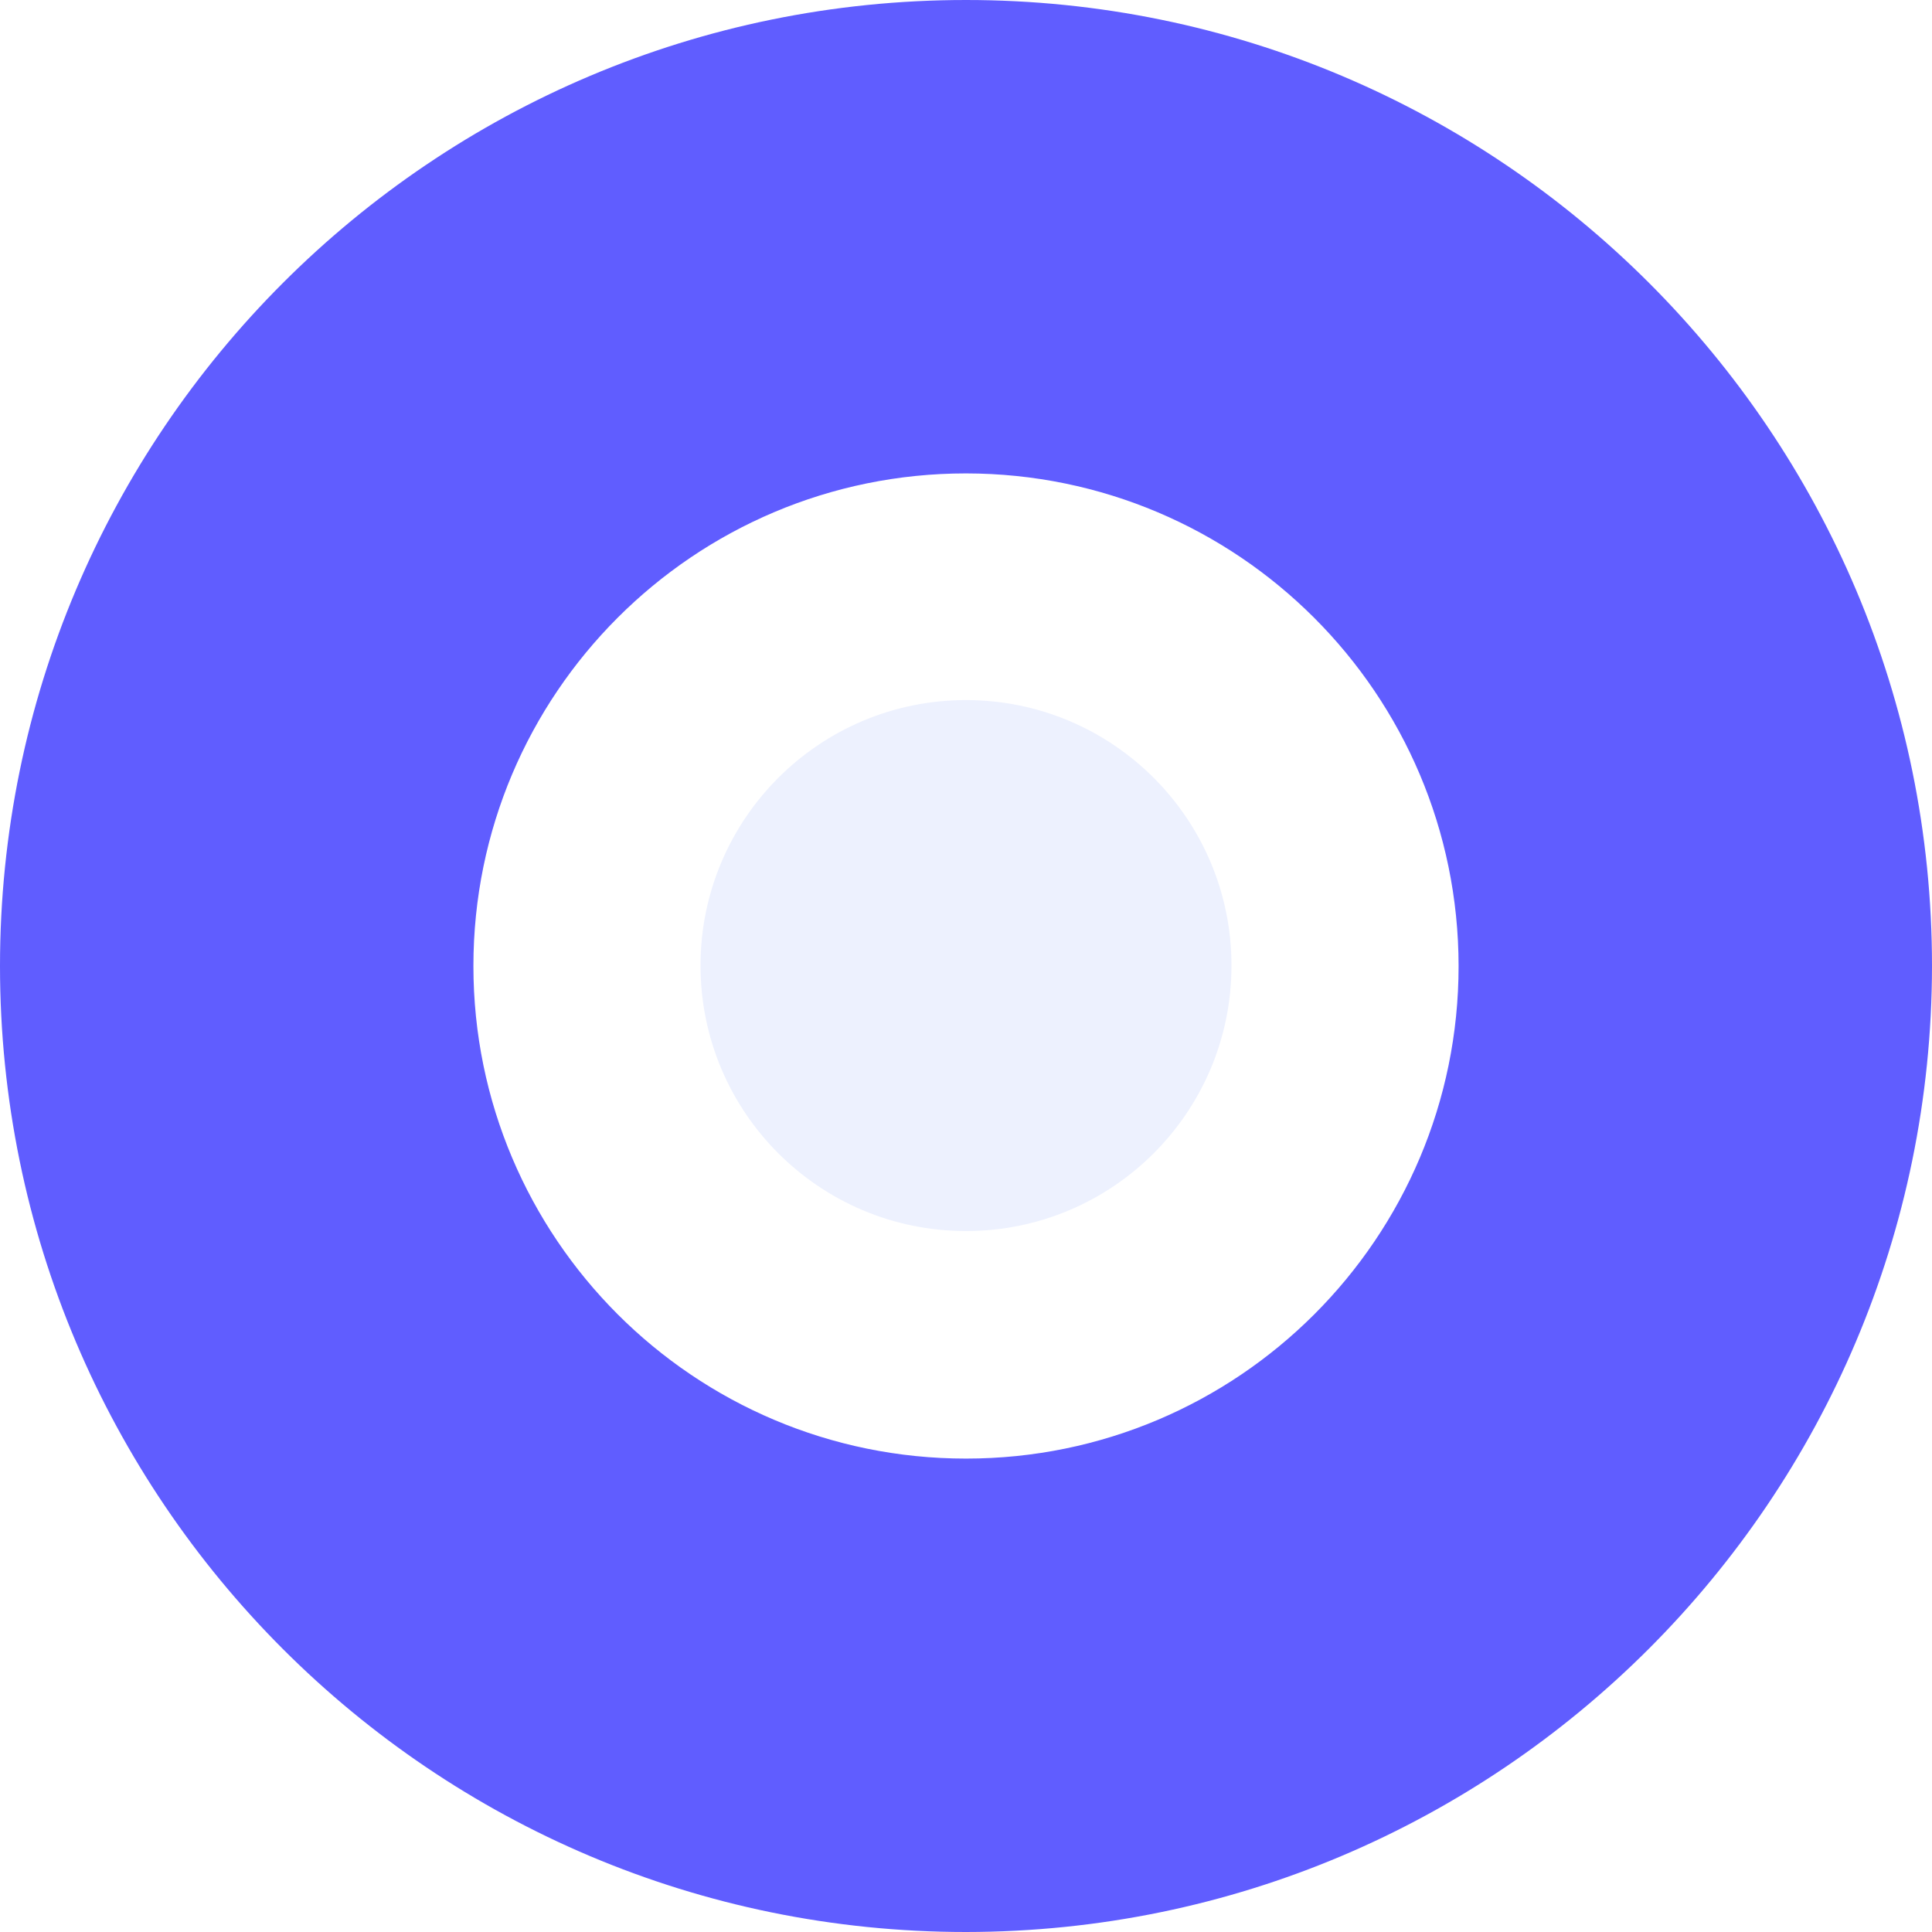
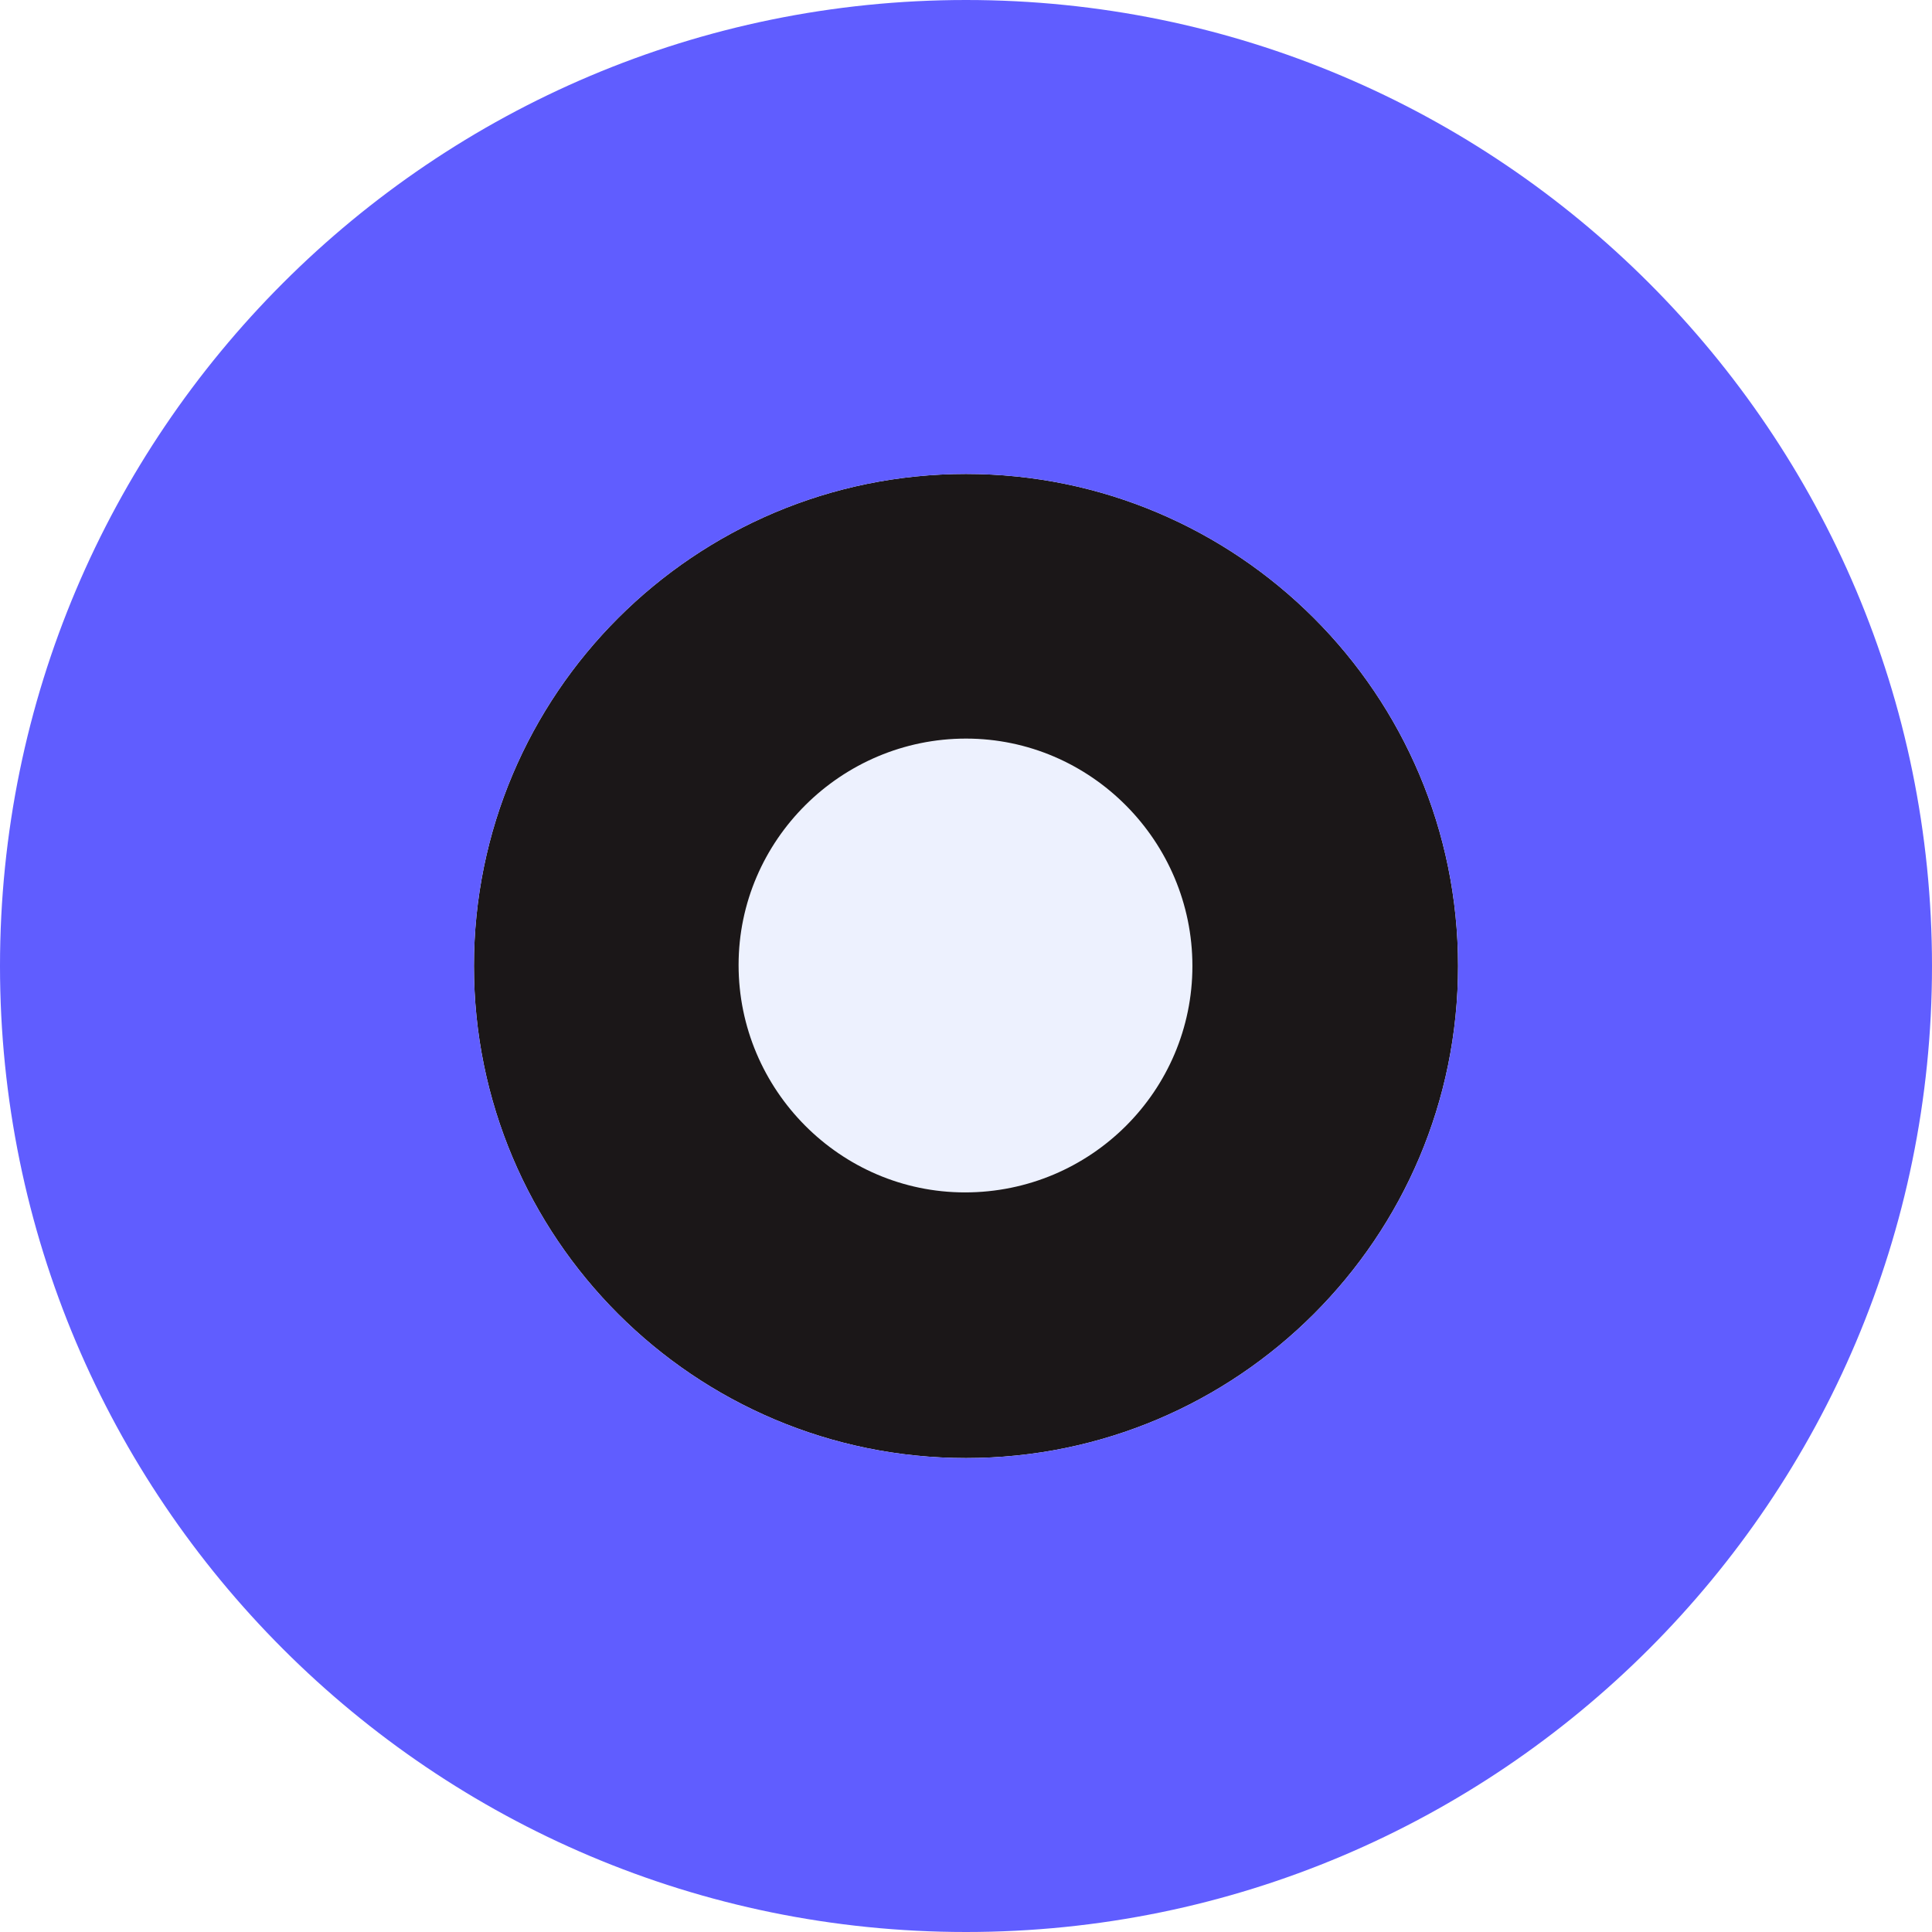
- <svg xmlns="http://www.w3.org/2000/svg" class="size-8" viewBox="0 0 44.32 44.32">
-   <path fill="#605dff" d="M22.16 10.86a11.3 11.3 0 1 0 11.3 11.3 11.31 11.31 0 0 0-11.3-11.3m0 33.46a22.16 22.16 0 1 1 22.16-22.16 22.18 22.18 0 0 1-22.16 22.16" />
-   <path fill="#edf1fe" d="M28.25 22.16a6.09 6.09 0 1 0-6.09 6.08 6.09 6.09 0 0 0 6.09-6.08" />
+ <svg xmlns="http://www.w3.org/2000/svg" version="1.1" id="Layer_1" x="0px" y="0px" viewBox="0 0 192 192" style="enable-background:new 0 0 192 192;" xml:space="preserve">
+   <style type="text/css">
+ 	.st0{fill:#1B1718;}
+ 	.st1{fill:#605DFF;}
+ 	.st2{fill:#EDF1FE;}
+ </style>
+   <path class="st0" d="M96,47.1L96,47.1c27,0,48.9,21.9,48.9,48.9v0c0,27-21.9,48.9-48.9,48.9h0c-27,0-48.9-21.9-48.9-48.9v0  C47.1,69,69,47.1,96,47.1z" />
+   <path class="st1" d="M96,47.1C69,47.1,47.1,69,47.1,96S69,144.9,96,144.9S144.9,123,144.9,96l0,0l0,0C144.9,69,123,47.1,96,47.1   M96,192c-53,0-96-43-96-96S43,0,96,0s96,43,96,96S149,192,96,192" />
+   <path class="st2" d="M118.5,96c0-12.4-10.1-22.6-22.5-22.6c-12.4,0-22.6,10.1-22.6,22.5c0,12.4,10.1,22.6,22.5,22.6c0,0,0,0,0,0l0,0  C108.4,118.5,118.5,108.4,118.5,96" />
</svg>
